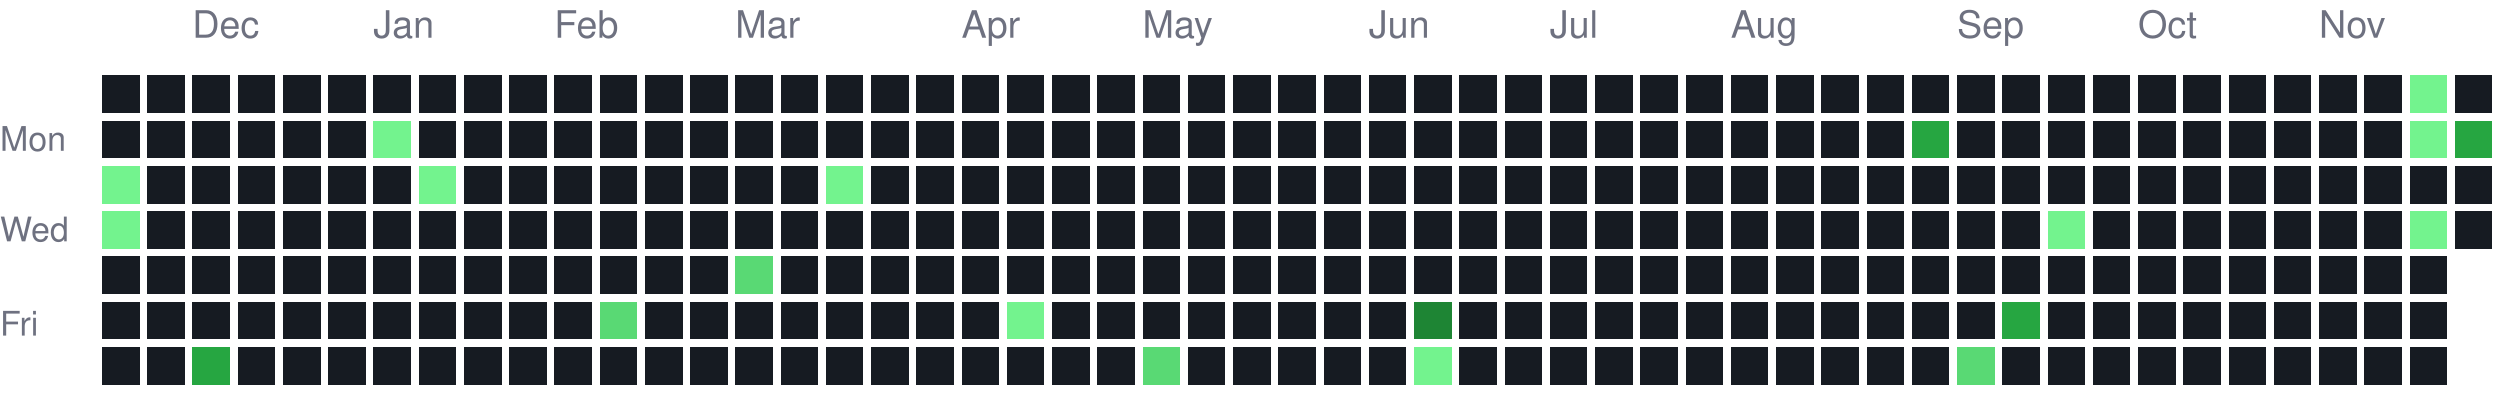
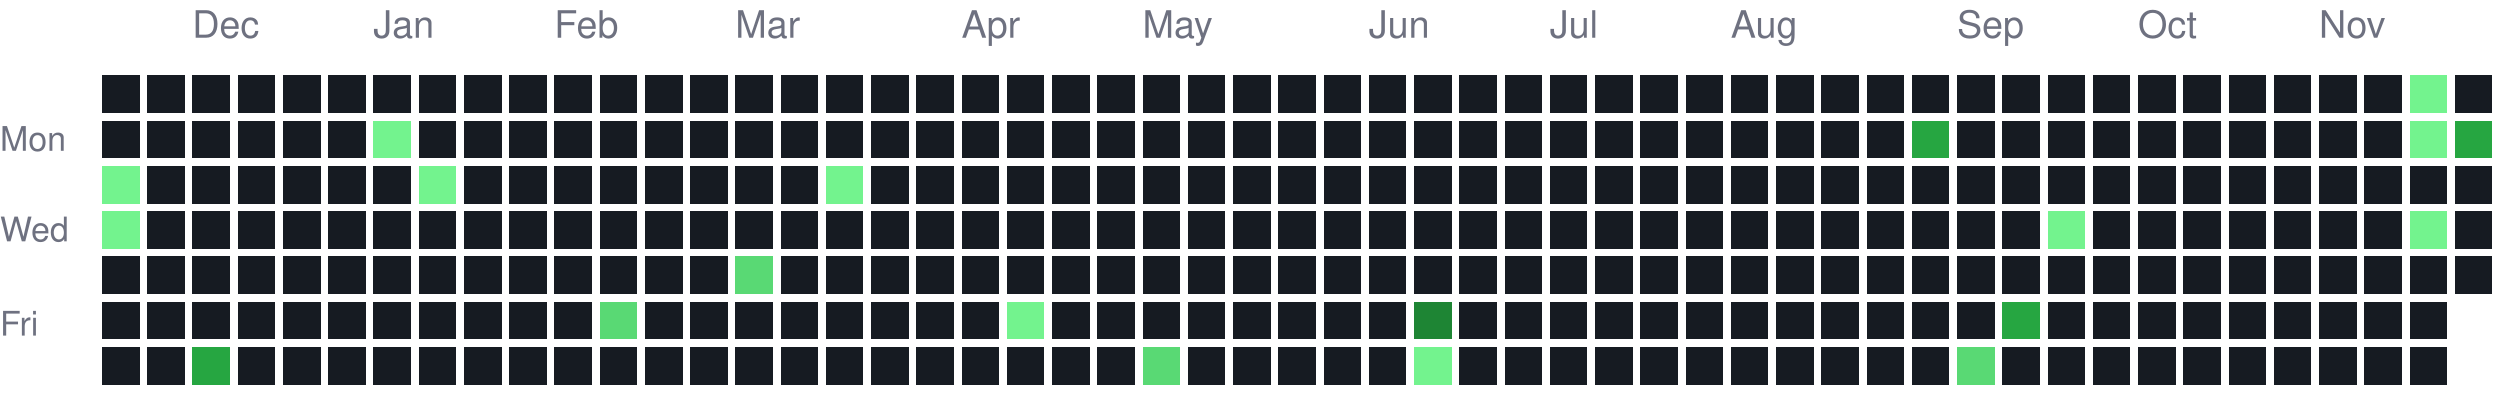
<svg xmlns="http://www.w3.org/2000/svg" version="1.1" width="663" height="104">
  <rect style="fill:#161b22;shape-rendering:crispedges;" data-score="0" data-date="2025-11-23" x="27" y="20" width="10" height="10" />
  <rect style="fill:#161b22;shape-rendering:crispedges;" data-score="0" data-date="2025-11-30" x="39" y="20" width="10" height="10" />
  <rect style="fill:#161b22;shape-rendering:crispedges;" data-score="0" data-date="2025-12-07" x="51" y="20" width="10" height="10" />
  <rect style="fill:#161b22;shape-rendering:crispedges;" data-score="0" data-date="2025-12-14" x="63" y="20" width="10" height="10" />
  <rect style="fill:#161b22;shape-rendering:crispedges;" data-score="0" data-date="2025-12-21" x="75" y="20" width="10" height="10" />
  <rect style="fill:#161b22;shape-rendering:crispedges;" data-score="0" data-date="2025-12-28" x="87" y="20" width="10" height="10" />
  <rect style="fill:#161b22;shape-rendering:crispedges;" data-score="0" data-date="2026-01-04" x="99" y="20" width="10" height="10" />
  <rect style="fill:#161b22;shape-rendering:crispedges;" data-score="0" data-date="2026-01-11" x="111" y="20" width="10" height="10" />
  <rect style="fill:#161b22;shape-rendering:crispedges;" data-score="0" data-date="2026-01-18" x="123" y="20" width="10" height="10" />
  <rect style="fill:#161b22;shape-rendering:crispedges;" data-score="0" data-date="2026-01-25" x="135" y="20" width="10" height="10" />
  <rect style="fill:#161b22;shape-rendering:crispedges;" data-score="0" data-date="2026-02-01" x="147" y="20" width="10" height="10" />
  <rect style="fill:#161b22;shape-rendering:crispedges;" data-score="0" data-date="2026-02-08" x="159" y="20" width="10" height="10" />
  <rect style="fill:#161b22;shape-rendering:crispedges;" data-score="0" data-date="2026-02-15" x="171" y="20" width="10" height="10" />
  <rect style="fill:#161b22;shape-rendering:crispedges;" data-score="0" data-date="2026-02-22" x="183" y="20" width="10" height="10" />
  <rect style="fill:#161b22;shape-rendering:crispedges;" data-score="0" data-date="2026-03-01" x="195" y="20" width="10" height="10" />
  <rect style="fill:#161b22;shape-rendering:crispedges;" data-score="0" data-date="2026-03-08" x="207" y="20" width="10" height="10" />
  <rect style="fill:#161b22;shape-rendering:crispedges;" data-score="0" data-date="2026-03-15" x="219" y="20" width="10" height="10" />
  <rect style="fill:#161b22;shape-rendering:crispedges;" data-score="0" data-date="2026-03-22" x="231" y="20" width="10" height="10" />
  <rect style="fill:#161b22;shape-rendering:crispedges;" data-score="0" data-date="2026-03-29" x="243" y="20" width="10" height="10" />
  <rect style="fill:#161b22;shape-rendering:crispedges;" data-score="0" data-date="2026-04-05" x="255" y="20" width="10" height="10" />
  <rect style="fill:#161b22;shape-rendering:crispedges;" data-score="0" data-date="2026-04-12" x="267" y="20" width="10" height="10" />
  <rect style="fill:#161b22;shape-rendering:crispedges;" data-score="0" data-date="2026-04-19" x="279" y="20" width="10" height="10" />
  <rect style="fill:#161b22;shape-rendering:crispedges;" data-score="0" data-date="2026-04-26" x="291" y="20" width="10" height="10" />
  <rect style="fill:#161b22;shape-rendering:crispedges;" data-score="0" data-date="2026-05-03" x="303" y="20" width="10" height="10" />
  <rect style="fill:#161b22;shape-rendering:crispedges;" data-score="0" data-date="2026-05-10" x="315" y="20" width="10" height="10" />
  <rect style="fill:#161b22;shape-rendering:crispedges;" data-score="0" data-date="2026-05-17" x="327" y="20" width="10" height="10" />
  <rect style="fill:#161b22;shape-rendering:crispedges;" data-score="0" data-date="2026-05-24" x="339" y="20" width="10" height="10" />
  <rect style="fill:#161b22;shape-rendering:crispedges;" data-score="0" data-date="2026-05-31" x="351" y="20" width="10" height="10" />
  <rect style="fill:#161b22;shape-rendering:crispedges;" data-score="0" data-date="2026-06-07" x="363" y="20" width="10" height="10" />
  <rect style="fill:#161b22;shape-rendering:crispedges;" data-score="0" data-date="2026-06-14" x="375" y="20" width="10" height="10" />
  <rect style="fill:#161b22;shape-rendering:crispedges;" data-score="0" data-date="2026-06-21" x="387" y="20" width="10" height="10" />
  <rect style="fill:#161b22;shape-rendering:crispedges;" data-score="0" data-date="2026-06-28" x="399" y="20" width="10" height="10" />
  <rect style="fill:#161b22;shape-rendering:crispedges;" data-score="0" data-date="2026-07-05" x="411" y="20" width="10" height="10" />
  <rect style="fill:#161b22;shape-rendering:crispedges;" data-score="0" data-date="2026-07-12" x="423" y="20" width="10" height="10" />
  <rect style="fill:#161b22;shape-rendering:crispedges;" data-score="0" data-date="2026-07-19" x="435" y="20" width="10" height="10" />
  <rect style="fill:#161b22;shape-rendering:crispedges;" data-score="0" data-date="2026-07-26" x="447" y="20" width="10" height="10" />
  <rect style="fill:#161b22;shape-rendering:crispedges;" data-score="0" data-date="2026-08-02" x="459" y="20" width="10" height="10" />
  <rect style="fill:#161b22;shape-rendering:crispedges;" data-score="0" data-date="2026-08-09" x="471" y="20" width="10" height="10" />
  <rect style="fill:#161b22;shape-rendering:crispedges;" data-score="0" data-date="2026-08-16" x="483" y="20" width="10" height="10" />
  <rect style="fill:#161b22;shape-rendering:crispedges;" data-score="0" data-date="2026-08-23" x="495" y="20" width="10" height="10" />
  <rect style="fill:#161b22;shape-rendering:crispedges;" data-score="0" data-date="2026-08-30" x="507" y="20" width="10" height="10" />
  <rect style="fill:#161b22;shape-rendering:crispedges;" data-score="0" data-date="2026-09-06" x="519" y="20" width="10" height="10" />
  <rect style="fill:#161b22;shape-rendering:crispedges;" data-score="0" data-date="2026-09-13" x="531" y="20" width="10" height="10" />
  <rect style="fill:#161b22;shape-rendering:crispedges;" data-score="0" data-date="2026-09-20" x="543" y="20" width="10" height="10" />
  <rect style="fill:#161b22;shape-rendering:crispedges;" data-score="0" data-date="2026-09-27" x="555" y="20" width="10" height="10" />
  <rect style="fill:#161b22;shape-rendering:crispedges;" data-score="0" data-date="2026-10-04" x="567" y="20" width="10" height="10" />
  <rect style="fill:#161b22;shape-rendering:crispedges;" data-score="0" data-date="2026-10-11" x="579" y="20" width="10" height="10" />
  <rect style="fill:#161b22;shape-rendering:crispedges;" data-score="0" data-date="2026-10-18" x="591" y="20" width="10" height="10" />
  <rect style="fill:#161b22;shape-rendering:crispedges;" data-score="0" data-date="2026-10-25" x="603" y="20" width="10" height="10" />
  <rect style="fill:#161b22;shape-rendering:crispedges;" data-score="0" data-date="2026-11-01" x="615" y="20" width="10" height="10" />
  <rect style="fill:#161b22;shape-rendering:crispedges;" data-score="0" data-date="2026-11-08" x="627" y="20" width="10" height="10" />
  <rect style="fill:#73f38e;shape-rendering:crispedges;" data-score="1" data-date="2026-11-15" x="639" y="20" width="10" height="10" />
  <rect style="fill:#161b22;shape-rendering:crispedges;" data-score="0" data-date="2026-11-22" x="651" y="20" width="10" height="10" />
  <rect style="fill:#161b22;shape-rendering:crispedges;" data-score="0" data-date="2025-11-24" x="27" y="32" width="10" height="10" />
  <rect style="fill:#161b22;shape-rendering:crispedges;" data-score="0" data-date="2025-12-01" x="39" y="32" width="10" height="10" />
  <rect style="fill:#161b22;shape-rendering:crispedges;" data-score="0" data-date="2025-12-08" x="51" y="32" width="10" height="10" />
  <rect style="fill:#161b22;shape-rendering:crispedges;" data-score="0" data-date="2025-12-15" x="63" y="32" width="10" height="10" />
  <rect style="fill:#161b22;shape-rendering:crispedges;" data-score="0" data-date="2025-12-22" x="75" y="32" width="10" height="10" />
  <rect style="fill:#161b22;shape-rendering:crispedges;" data-score="0" data-date="2025-12-29" x="87" y="32" width="10" height="10" />
  <rect style="fill:#73f38e;shape-rendering:crispedges;" data-score="1" data-date="2026-01-05" x="99" y="32" width="10" height="10" />
  <rect style="fill:#161b22;shape-rendering:crispedges;" data-score="0" data-date="2026-01-12" x="111" y="32" width="10" height="10" />
  <rect style="fill:#161b22;shape-rendering:crispedges;" data-score="0" data-date="2026-01-19" x="123" y="32" width="10" height="10" />
  <rect style="fill:#161b22;shape-rendering:crispedges;" data-score="0" data-date="2026-01-26" x="135" y="32" width="10" height="10" />
  <rect style="fill:#161b22;shape-rendering:crispedges;" data-score="0" data-date="2026-02-02" x="147" y="32" width="10" height="10" />
  <rect style="fill:#161b22;shape-rendering:crispedges;" data-score="0" data-date="2026-02-09" x="159" y="32" width="10" height="10" />
  <rect style="fill:#161b22;shape-rendering:crispedges;" data-score="0" data-date="2026-02-16" x="171" y="32" width="10" height="10" />
  <rect style="fill:#161b22;shape-rendering:crispedges;" data-score="0" data-date="2026-02-23" x="183" y="32" width="10" height="10" />
  <rect style="fill:#161b22;shape-rendering:crispedges;" data-score="0" data-date="2026-03-02" x="195" y="32" width="10" height="10" />
  <rect style="fill:#161b22;shape-rendering:crispedges;" data-score="0" data-date="2026-03-09" x="207" y="32" width="10" height="10" />
  <rect style="fill:#161b22;shape-rendering:crispedges;" data-score="0" data-date="2026-03-16" x="219" y="32" width="10" height="10" />
  <rect style="fill:#161b22;shape-rendering:crispedges;" data-score="0" data-date="2026-03-23" x="231" y="32" width="10" height="10" />
  <rect style="fill:#161b22;shape-rendering:crispedges;" data-score="0" data-date="2026-03-30" x="243" y="32" width="10" height="10" />
  <rect style="fill:#161b22;shape-rendering:crispedges;" data-score="0" data-date="2026-04-06" x="255" y="32" width="10" height="10" />
  <rect style="fill:#161b22;shape-rendering:crispedges;" data-score="0" data-date="2026-04-13" x="267" y="32" width="10" height="10" />
  <rect style="fill:#161b22;shape-rendering:crispedges;" data-score="0" data-date="2026-04-20" x="279" y="32" width="10" height="10" />
  <rect style="fill:#161b22;shape-rendering:crispedges;" data-score="0" data-date="2026-04-27" x="291" y="32" width="10" height="10" />
  <rect style="fill:#161b22;shape-rendering:crispedges;" data-score="0" data-date="2026-05-04" x="303" y="32" width="10" height="10" />
  <rect style="fill:#161b22;shape-rendering:crispedges;" data-score="0" data-date="2026-05-11" x="315" y="32" width="10" height="10" />
  <rect style="fill:#161b22;shape-rendering:crispedges;" data-score="0" data-date="2026-05-18" x="327" y="32" width="10" height="10" />
  <rect style="fill:#161b22;shape-rendering:crispedges;" data-score="0" data-date="2026-05-25" x="339" y="32" width="10" height="10" />
  <rect style="fill:#161b22;shape-rendering:crispedges;" data-score="0" data-date="2026-06-01" x="351" y="32" width="10" height="10" />
  <rect style="fill:#161b22;shape-rendering:crispedges;" data-score="0" data-date="2026-06-08" x="363" y="32" width="10" height="10" />
  <rect style="fill:#161b22;shape-rendering:crispedges;" data-score="0" data-date="2026-06-15" x="375" y="32" width="10" height="10" />
  <rect style="fill:#161b22;shape-rendering:crispedges;" data-score="0" data-date="2026-06-22" x="387" y="32" width="10" height="10" />
  <rect style="fill:#161b22;shape-rendering:crispedges;" data-score="0" data-date="2026-06-29" x="399" y="32" width="10" height="10" />
  <rect style="fill:#161b22;shape-rendering:crispedges;" data-score="0" data-date="2026-07-06" x="411" y="32" width="10" height="10" />
  <rect style="fill:#161b22;shape-rendering:crispedges;" data-score="0" data-date="2026-07-13" x="423" y="32" width="10" height="10" />
  <rect style="fill:#161b22;shape-rendering:crispedges;" data-score="0" data-date="2026-07-20" x="435" y="32" width="10" height="10" />
  <rect style="fill:#161b22;shape-rendering:crispedges;" data-score="0" data-date="2026-07-27" x="447" y="32" width="10" height="10" />
  <rect style="fill:#161b22;shape-rendering:crispedges;" data-score="0" data-date="2026-08-03" x="459" y="32" width="10" height="10" />
  <rect style="fill:#161b22;shape-rendering:crispedges;" data-score="0" data-date="2026-08-10" x="471" y="32" width="10" height="10" />
  <rect style="fill:#161b22;shape-rendering:crispedges;" data-score="0" data-date="2026-08-17" x="483" y="32" width="10" height="10" />
  <rect style="fill:#161b22;shape-rendering:crispedges;" data-score="0" data-date="2026-08-24" x="495" y="32" width="10" height="10" />
  <rect style="fill:#26a641;shape-rendering:crispedges;" data-score="3" data-date="2026-08-31" x="507" y="32" width="10" height="10" />
  <rect style="fill:#161b22;shape-rendering:crispedges;" data-score="0" data-date="2026-09-07" x="519" y="32" width="10" height="10" />
  <rect style="fill:#161b22;shape-rendering:crispedges;" data-score="0" data-date="2026-09-14" x="531" y="32" width="10" height="10" />
  <rect style="fill:#161b22;shape-rendering:crispedges;" data-score="0" data-date="2026-09-21" x="543" y="32" width="10" height="10" />
  <rect style="fill:#161b22;shape-rendering:crispedges;" data-score="0" data-date="2026-09-28" x="555" y="32" width="10" height="10" />
  <rect style="fill:#161b22;shape-rendering:crispedges;" data-score="0" data-date="2026-10-05" x="567" y="32" width="10" height="10" />
  <rect style="fill:#161b22;shape-rendering:crispedges;" data-score="0" data-date="2026-10-12" x="579" y="32" width="10" height="10" />
  <rect style="fill:#161b22;shape-rendering:crispedges;" data-score="0" data-date="2026-10-19" x="591" y="32" width="10" height="10" />
  <rect style="fill:#161b22;shape-rendering:crispedges;" data-score="0" data-date="2026-10-26" x="603" y="32" width="10" height="10" />
  <rect style="fill:#161b22;shape-rendering:crispedges;" data-score="0" data-date="2026-11-02" x="615" y="32" width="10" height="10" />
  <rect style="fill:#161b22;shape-rendering:crispedges;" data-score="0" data-date="2026-11-09" x="627" y="32" width="10" height="10" />
  <rect style="fill:#73f38e;shape-rendering:crispedges;" data-score="1" data-date="2026-11-16" x="639" y="32" width="10" height="10" />
  <rect style="fill:#26a641;shape-rendering:crispedges;" data-score="3" data-date="2026-11-23" x="651" y="32" width="10" height="10" />
  <rect style="fill:#73f38e;shape-rendering:crispedges;" data-score="1" data-date="2025-11-25" x="27" y="44" width="10" height="10" />
  <rect style="fill:#161b22;shape-rendering:crispedges;" data-score="0" data-date="2025-12-02" x="39" y="44" width="10" height="10" />
  <rect style="fill:#161b22;shape-rendering:crispedges;" data-score="0" data-date="2025-12-09" x="51" y="44" width="10" height="10" />
  <rect style="fill:#161b22;shape-rendering:crispedges;" data-score="0" data-date="2025-12-16" x="63" y="44" width="10" height="10" />
  <rect style="fill:#161b22;shape-rendering:crispedges;" data-score="0" data-date="2025-12-23" x="75" y="44" width="10" height="10" />
  <rect style="fill:#161b22;shape-rendering:crispedges;" data-score="0" data-date="2025-12-30" x="87" y="44" width="10" height="10" />
  <rect style="fill:#161b22;shape-rendering:crispedges;" data-score="0" data-date="2026-01-06" x="99" y="44" width="10" height="10" />
  <rect style="fill:#73f38e;shape-rendering:crispedges;" data-score="1" data-date="2026-01-13" x="111" y="44" width="10" height="10" />
  <rect style="fill:#161b22;shape-rendering:crispedges;" data-score="0" data-date="2026-01-20" x="123" y="44" width="10" height="10" />
  <rect style="fill:#161b22;shape-rendering:crispedges;" data-score="0" data-date="2026-01-27" x="135" y="44" width="10" height="10" />
  <rect style="fill:#161b22;shape-rendering:crispedges;" data-score="0" data-date="2026-02-03" x="147" y="44" width="10" height="10" />
  <rect style="fill:#161b22;shape-rendering:crispedges;" data-score="0" data-date="2026-02-10" x="159" y="44" width="10" height="10" />
  <rect style="fill:#161b22;shape-rendering:crispedges;" data-score="0" data-date="2026-02-17" x="171" y="44" width="10" height="10" />
  <rect style="fill:#161b22;shape-rendering:crispedges;" data-score="0" data-date="2026-02-24" x="183" y="44" width="10" height="10" />
  <rect style="fill:#161b22;shape-rendering:crispedges;" data-score="0" data-date="2026-03-03" x="195" y="44" width="10" height="10" />
  <rect style="fill:#161b22;shape-rendering:crispedges;" data-score="0" data-date="2026-03-10" x="207" y="44" width="10" height="10" />
  <rect style="fill:#73f38e;shape-rendering:crispedges;" data-score="1" data-date="2026-03-17" x="219" y="44" width="10" height="10" />
  <rect style="fill:#161b22;shape-rendering:crispedges;" data-score="0" data-date="2026-03-24" x="231" y="44" width="10" height="10" />
  <rect style="fill:#161b22;shape-rendering:crispedges;" data-score="0" data-date="2026-03-31" x="243" y="44" width="10" height="10" />
  <rect style="fill:#161b22;shape-rendering:crispedges;" data-score="0" data-date="2026-04-07" x="255" y="44" width="10" height="10" />
  <rect style="fill:#161b22;shape-rendering:crispedges;" data-score="0" data-date="2026-04-14" x="267" y="44" width="10" height="10" />
  <rect style="fill:#161b22;shape-rendering:crispedges;" data-score="0" data-date="2026-04-21" x="279" y="44" width="10" height="10" />
  <rect style="fill:#161b22;shape-rendering:crispedges;" data-score="0" data-date="2026-04-28" x="291" y="44" width="10" height="10" />
  <rect style="fill:#161b22;shape-rendering:crispedges;" data-score="0" data-date="2026-05-05" x="303" y="44" width="10" height="10" />
  <rect style="fill:#161b22;shape-rendering:crispedges;" data-score="0" data-date="2026-05-12" x="315" y="44" width="10" height="10" />
  <rect style="fill:#161b22;shape-rendering:crispedges;" data-score="0" data-date="2026-05-19" x="327" y="44" width="10" height="10" />
  <rect style="fill:#161b22;shape-rendering:crispedges;" data-score="0" data-date="2026-05-26" x="339" y="44" width="10" height="10" />
  <rect style="fill:#161b22;shape-rendering:crispedges;" data-score="0" data-date="2026-06-02" x="351" y="44" width="10" height="10" />
  <rect style="fill:#161b22;shape-rendering:crispedges;" data-score="0" data-date="2026-06-09" x="363" y="44" width="10" height="10" />
  <rect style="fill:#161b22;shape-rendering:crispedges;" data-score="0" data-date="2026-06-16" x="375" y="44" width="10" height="10" />
  <rect style="fill:#161b22;shape-rendering:crispedges;" data-score="0" data-date="2026-06-23" x="387" y="44" width="10" height="10" />
  <rect style="fill:#161b22;shape-rendering:crispedges;" data-score="0" data-date="2026-06-30" x="399" y="44" width="10" height="10" />
  <rect style="fill:#161b22;shape-rendering:crispedges;" data-score="0" data-date="2026-07-07" x="411" y="44" width="10" height="10" />
  <rect style="fill:#161b22;shape-rendering:crispedges;" data-score="0" data-date="2026-07-14" x="423" y="44" width="10" height="10" />
  <rect style="fill:#161b22;shape-rendering:crispedges;" data-score="0" data-date="2026-07-21" x="435" y="44" width="10" height="10" />
  <rect style="fill:#161b22;shape-rendering:crispedges;" data-score="0" data-date="2026-07-28" x="447" y="44" width="10" height="10" />
  <rect style="fill:#161b22;shape-rendering:crispedges;" data-score="0" data-date="2026-08-04" x="459" y="44" width="10" height="10" />
  <rect style="fill:#161b22;shape-rendering:crispedges;" data-score="0" data-date="2026-08-11" x="471" y="44" width="10" height="10" />
  <rect style="fill:#161b22;shape-rendering:crispedges;" data-score="0" data-date="2026-08-18" x="483" y="44" width="10" height="10" />
  <rect style="fill:#161b22;shape-rendering:crispedges;" data-score="0" data-date="2026-08-25" x="495" y="44" width="10" height="10" />
  <rect style="fill:#161b22;shape-rendering:crispedges;" data-score="0" data-date="2026-09-01" x="507" y="44" width="10" height="10" />
  <rect style="fill:#161b22;shape-rendering:crispedges;" data-score="0" data-date="2026-09-08" x="519" y="44" width="10" height="10" />
  <rect style="fill:#161b22;shape-rendering:crispedges;" data-score="0" data-date="2026-09-15" x="531" y="44" width="10" height="10" />
  <rect style="fill:#161b22;shape-rendering:crispedges;" data-score="0" data-date="2026-09-22" x="543" y="44" width="10" height="10" />
  <rect style="fill:#161b22;shape-rendering:crispedges;" data-score="0" data-date="2026-09-29" x="555" y="44" width="10" height="10" />
  <rect style="fill:#161b22;shape-rendering:crispedges;" data-score="0" data-date="2026-10-06" x="567" y="44" width="10" height="10" />
  <rect style="fill:#161b22;shape-rendering:crispedges;" data-score="0" data-date="2026-10-13" x="579" y="44" width="10" height="10" />
  <rect style="fill:#161b22;shape-rendering:crispedges;" data-score="0" data-date="2026-10-20" x="591" y="44" width="10" height="10" />
  <rect style="fill:#161b22;shape-rendering:crispedges;" data-score="0" data-date="2026-10-27" x="603" y="44" width="10" height="10" />
  <rect style="fill:#161b22;shape-rendering:crispedges;" data-score="0" data-date="2026-11-03" x="615" y="44" width="10" height="10" />
  <rect style="fill:#161b22;shape-rendering:crispedges;" data-score="0" data-date="2026-11-10" x="627" y="44" width="10" height="10" />
  <rect style="fill:#161b22;shape-rendering:crispedges;" data-score="0" data-date="2026-11-17" x="639" y="44" width="10" height="10" />
  <rect style="fill:#161b22;shape-rendering:crispedges;" data-score="0" data-date="2026-11-24" x="651" y="44" width="10" height="10" />
  <rect style="fill:#73f38e;shape-rendering:crispedges;" data-score="1" data-date="2025-11-26" x="27" y="56" width="10" height="10" />
  <rect style="fill:#161b22;shape-rendering:crispedges;" data-score="0" data-date="2025-12-03" x="39" y="56" width="10" height="10" />
  <rect style="fill:#161b22;shape-rendering:crispedges;" data-score="0" data-date="2025-12-10" x="51" y="56" width="10" height="10" />
  <rect style="fill:#161b22;shape-rendering:crispedges;" data-score="0" data-date="2025-12-17" x="63" y="56" width="10" height="10" />
  <rect style="fill:#161b22;shape-rendering:crispedges;" data-score="0" data-date="2025-12-24" x="75" y="56" width="10" height="10" />
  <rect style="fill:#161b22;shape-rendering:crispedges;" data-score="0" data-date="2025-12-31" x="87" y="56" width="10" height="10" />
  <rect style="fill:#161b22;shape-rendering:crispedges;" data-score="0" data-date="2026-01-07" x="99" y="56" width="10" height="10" />
  <rect style="fill:#161b22;shape-rendering:crispedges;" data-score="0" data-date="2026-01-14" x="111" y="56" width="10" height="10" />
  <rect style="fill:#161b22;shape-rendering:crispedges;" data-score="0" data-date="2026-01-21" x="123" y="56" width="10" height="10" />
  <rect style="fill:#161b22;shape-rendering:crispedges;" data-score="0" data-date="2026-01-28" x="135" y="56" width="10" height="10" />
  <rect style="fill:#161b22;shape-rendering:crispedges;" data-score="0" data-date="2026-02-04" x="147" y="56" width="10" height="10" />
  <rect style="fill:#161b22;shape-rendering:crispedges;" data-score="0" data-date="2026-02-11" x="159" y="56" width="10" height="10" />
  <rect style="fill:#161b22;shape-rendering:crispedges;" data-score="0" data-date="2026-02-18" x="171" y="56" width="10" height="10" />
  <rect style="fill:#161b22;shape-rendering:crispedges;" data-score="0" data-date="2026-02-25" x="183" y="56" width="10" height="10" />
  <rect style="fill:#161b22;shape-rendering:crispedges;" data-score="0" data-date="2026-03-04" x="195" y="56" width="10" height="10" />
  <rect style="fill:#161b22;shape-rendering:crispedges;" data-score="0" data-date="2026-03-11" x="207" y="56" width="10" height="10" />
  <rect style="fill:#161b22;shape-rendering:crispedges;" data-score="0" data-date="2026-03-18" x="219" y="56" width="10" height="10" />
  <rect style="fill:#161b22;shape-rendering:crispedges;" data-score="0" data-date="2026-03-25" x="231" y="56" width="10" height="10" />
  <rect style="fill:#161b22;shape-rendering:crispedges;" data-score="0" data-date="2026-04-01" x="243" y="56" width="10" height="10" />
  <rect style="fill:#161b22;shape-rendering:crispedges;" data-score="0" data-date="2026-04-08" x="255" y="56" width="10" height="10" />
  <rect style="fill:#161b22;shape-rendering:crispedges;" data-score="0" data-date="2026-04-15" x="267" y="56" width="10" height="10" />
  <rect style="fill:#161b22;shape-rendering:crispedges;" data-score="0" data-date="2026-04-22" x="279" y="56" width="10" height="10" />
  <rect style="fill:#161b22;shape-rendering:crispedges;" data-score="0" data-date="2026-04-29" x="291" y="56" width="10" height="10" />
  <rect style="fill:#161b22;shape-rendering:crispedges;" data-score="0" data-date="2026-05-06" x="303" y="56" width="10" height="10" />
  <rect style="fill:#161b22;shape-rendering:crispedges;" data-score="0" data-date="2026-05-13" x="315" y="56" width="10" height="10" />
  <rect style="fill:#161b22;shape-rendering:crispedges;" data-score="0" data-date="2026-05-20" x="327" y="56" width="10" height="10" />
  <rect style="fill:#161b22;shape-rendering:crispedges;" data-score="0" data-date="2026-05-27" x="339" y="56" width="10" height="10" />
  <rect style="fill:#161b22;shape-rendering:crispedges;" data-score="0" data-date="2026-06-03" x="351" y="56" width="10" height="10" />
  <rect style="fill:#161b22;shape-rendering:crispedges;" data-score="0" data-date="2026-06-10" x="363" y="56" width="10" height="10" />
  <rect style="fill:#161b22;shape-rendering:crispedges;" data-score="0" data-date="2026-06-17" x="375" y="56" width="10" height="10" />
  <rect style="fill:#161b22;shape-rendering:crispedges;" data-score="0" data-date="2026-06-24" x="387" y="56" width="10" height="10" />
  <rect style="fill:#161b22;shape-rendering:crispedges;" data-score="0" data-date="2026-07-01" x="399" y="56" width="10" height="10" />
  <rect style="fill:#161b22;shape-rendering:crispedges;" data-score="0" data-date="2026-07-08" x="411" y="56" width="10" height="10" />
  <rect style="fill:#161b22;shape-rendering:crispedges;" data-score="0" data-date="2026-07-15" x="423" y="56" width="10" height="10" />
  <rect style="fill:#161b22;shape-rendering:crispedges;" data-score="0" data-date="2026-07-22" x="435" y="56" width="10" height="10" />
  <rect style="fill:#161b22;shape-rendering:crispedges;" data-score="0" data-date="2026-07-29" x="447" y="56" width="10" height="10" />
  <rect style="fill:#161b22;shape-rendering:crispedges;" data-score="0" data-date="2026-08-05" x="459" y="56" width="10" height="10" />
  <rect style="fill:#161b22;shape-rendering:crispedges;" data-score="0" data-date="2026-08-12" x="471" y="56" width="10" height="10" />
  <rect style="fill:#161b22;shape-rendering:crispedges;" data-score="0" data-date="2026-08-19" x="483" y="56" width="10" height="10" />
  <rect style="fill:#161b22;shape-rendering:crispedges;" data-score="0" data-date="2026-08-26" x="495" y="56" width="10" height="10" />
  <rect style="fill:#161b22;shape-rendering:crispedges;" data-score="0" data-date="2026-09-02" x="507" y="56" width="10" height="10" />
  <rect style="fill:#161b22;shape-rendering:crispedges;" data-score="0" data-date="2026-09-09" x="519" y="56" width="10" height="10" />
  <rect style="fill:#161b22;shape-rendering:crispedges;" data-score="0" data-date="2026-09-16" x="531" y="56" width="10" height="10" />
  <rect style="fill:#73f38e;shape-rendering:crispedges;" data-score="1" data-date="2026-09-23" x="543" y="56" width="10" height="10" />
  <rect style="fill:#161b22;shape-rendering:crispedges;" data-score="0" data-date="2026-09-30" x="555" y="56" width="10" height="10" />
  <rect style="fill:#161b22;shape-rendering:crispedges;" data-score="0" data-date="2026-10-07" x="567" y="56" width="10" height="10" />
  <rect style="fill:#161b22;shape-rendering:crispedges;" data-score="0" data-date="2026-10-14" x="579" y="56" width="10" height="10" />
  <rect style="fill:#161b22;shape-rendering:crispedges;" data-score="0" data-date="2026-10-21" x="591" y="56" width="10" height="10" />
  <rect style="fill:#161b22;shape-rendering:crispedges;" data-score="0" data-date="2026-10-28" x="603" y="56" width="10" height="10" />
  <rect style="fill:#161b22;shape-rendering:crispedges;" data-score="0" data-date="2026-11-04" x="615" y="56" width="10" height="10" />
  <rect style="fill:#161b22;shape-rendering:crispedges;" data-score="0" data-date="2026-11-11" x="627" y="56" width="10" height="10" />
  <rect style="fill:#73f38e;shape-rendering:crispedges;" data-score="1" data-date="2026-11-18" x="639" y="56" width="10" height="10" />
  <rect style="fill:#161b22;shape-rendering:crispedges;" data-score="0" data-date="2026-11-25" x="651" y="56" width="10" height="10" />
  <rect style="fill:#161b22;shape-rendering:crispedges;" data-score="0" data-date="2025-11-27" x="27" y="68" width="10" height="10" />
  <rect style="fill:#161b22;shape-rendering:crispedges;" data-score="0" data-date="2025-12-04" x="39" y="68" width="10" height="10" />
  <rect style="fill:#161b22;shape-rendering:crispedges;" data-score="0" data-date="2025-12-11" x="51" y="68" width="10" height="10" />
  <rect style="fill:#161b22;shape-rendering:crispedges;" data-score="0" data-date="2025-12-18" x="63" y="68" width="10" height="10" />
  <rect style="fill:#161b22;shape-rendering:crispedges;" data-score="0" data-date="2025-12-25" x="75" y="68" width="10" height="10" />
  <rect style="fill:#161b22;shape-rendering:crispedges;" data-score="0" data-date="2026-01-01" x="87" y="68" width="10" height="10" />
  <rect style="fill:#161b22;shape-rendering:crispedges;" data-score="0" data-date="2026-01-08" x="99" y="68" width="10" height="10" />
  <rect style="fill:#161b22;shape-rendering:crispedges;" data-score="0" data-date="2026-01-15" x="111" y="68" width="10" height="10" />
  <rect style="fill:#161b22;shape-rendering:crispedges;" data-score="0" data-date="2026-01-22" x="123" y="68" width="10" height="10" />
  <rect style="fill:#161b22;shape-rendering:crispedges;" data-score="0" data-date="2026-01-29" x="135" y="68" width="10" height="10" />
  <rect style="fill:#161b22;shape-rendering:crispedges;" data-score="0" data-date="2026-02-05" x="147" y="68" width="10" height="10" />
  <rect style="fill:#161b22;shape-rendering:crispedges;" data-score="0" data-date="2026-02-12" x="159" y="68" width="10" height="10" />
  <rect style="fill:#161b22;shape-rendering:crispedges;" data-score="0" data-date="2026-02-19" x="171" y="68" width="10" height="10" />
  <rect style="fill:#161b22;shape-rendering:crispedges;" data-score="0" data-date="2026-02-26" x="183" y="68" width="10" height="10" />
  <rect style="fill:#59d974;shape-rendering:crispedges;" data-score="2" data-date="2026-03-05" x="195" y="68" width="10" height="10" />
  <rect style="fill:#161b22;shape-rendering:crispedges;" data-score="0" data-date="2026-03-12" x="207" y="68" width="10" height="10" />
  <rect style="fill:#161b22;shape-rendering:crispedges;" data-score="0" data-date="2026-03-19" x="219" y="68" width="10" height="10" />
  <rect style="fill:#161b22;shape-rendering:crispedges;" data-score="0" data-date="2026-03-26" x="231" y="68" width="10" height="10" />
  <rect style="fill:#161b22;shape-rendering:crispedges;" data-score="0" data-date="2026-04-02" x="243" y="68" width="10" height="10" />
  <rect style="fill:#161b22;shape-rendering:crispedges;" data-score="0" data-date="2026-04-09" x="255" y="68" width="10" height="10" />
  <rect style="fill:#161b22;shape-rendering:crispedges;" data-score="0" data-date="2026-04-16" x="267" y="68" width="10" height="10" />
  <rect style="fill:#161b22;shape-rendering:crispedges;" data-score="0" data-date="2026-04-23" x="279" y="68" width="10" height="10" />
  <rect style="fill:#161b22;shape-rendering:crispedges;" data-score="0" data-date="2026-04-30" x="291" y="68" width="10" height="10" />
  <rect style="fill:#161b22;shape-rendering:crispedges;" data-score="0" data-date="2026-05-07" x="303" y="68" width="10" height="10" />
  <rect style="fill:#161b22;shape-rendering:crispedges;" data-score="0" data-date="2026-05-14" x="315" y="68" width="10" height="10" />
  <rect style="fill:#161b22;shape-rendering:crispedges;" data-score="0" data-date="2026-05-21" x="327" y="68" width="10" height="10" />
  <rect style="fill:#161b22;shape-rendering:crispedges;" data-score="0" data-date="2026-05-28" x="339" y="68" width="10" height="10" />
  <rect style="fill:#161b22;shape-rendering:crispedges;" data-score="0" data-date="2026-06-04" x="351" y="68" width="10" height="10" />
  <rect style="fill:#161b22;shape-rendering:crispedges;" data-score="0" data-date="2026-06-11" x="363" y="68" width="10" height="10" />
  <rect style="fill:#161b22;shape-rendering:crispedges;" data-score="0" data-date="2026-06-18" x="375" y="68" width="10" height="10" />
  <rect style="fill:#161b22;shape-rendering:crispedges;" data-score="0" data-date="2026-06-25" x="387" y="68" width="10" height="10" />
  <rect style="fill:#161b22;shape-rendering:crispedges;" data-score="0" data-date="2026-07-02" x="399" y="68" width="10" height="10" />
  <rect style="fill:#161b22;shape-rendering:crispedges;" data-score="0" data-date="2026-07-09" x="411" y="68" width="10" height="10" />
  <rect style="fill:#161b22;shape-rendering:crispedges;" data-score="0" data-date="2026-07-16" x="423" y="68" width="10" height="10" />
  <rect style="fill:#161b22;shape-rendering:crispedges;" data-score="0" data-date="2026-07-23" x="435" y="68" width="10" height="10" />
  <rect style="fill:#161b22;shape-rendering:crispedges;" data-score="0" data-date="2026-07-30" x="447" y="68" width="10" height="10" />
  <rect style="fill:#161b22;shape-rendering:crispedges;" data-score="0" data-date="2026-08-06" x="459" y="68" width="10" height="10" />
  <rect style="fill:#161b22;shape-rendering:crispedges;" data-score="0" data-date="2026-08-13" x="471" y="68" width="10" height="10" />
  <rect style="fill:#161b22;shape-rendering:crispedges;" data-score="0" data-date="2026-08-20" x="483" y="68" width="10" height="10" />
  <rect style="fill:#161b22;shape-rendering:crispedges;" data-score="0" data-date="2026-08-27" x="495" y="68" width="10" height="10" />
  <rect style="fill:#161b22;shape-rendering:crispedges;" data-score="0" data-date="2026-09-03" x="507" y="68" width="10" height="10" />
  <rect style="fill:#161b22;shape-rendering:crispedges;" data-score="0" data-date="2026-09-10" x="519" y="68" width="10" height="10" />
  <rect style="fill:#161b22;shape-rendering:crispedges;" data-score="0" data-date="2026-09-17" x="531" y="68" width="10" height="10" />
  <rect style="fill:#161b22;shape-rendering:crispedges;" data-score="0" data-date="2026-09-24" x="543" y="68" width="10" height="10" />
  <rect style="fill:#161b22;shape-rendering:crispedges;" data-score="0" data-date="2026-10-01" x="555" y="68" width="10" height="10" />
  <rect style="fill:#161b22;shape-rendering:crispedges;" data-score="0" data-date="2026-10-08" x="567" y="68" width="10" height="10" />
  <rect style="fill:#161b22;shape-rendering:crispedges;" data-score="0" data-date="2026-10-15" x="579" y="68" width="10" height="10" />
  <rect style="fill:#161b22;shape-rendering:crispedges;" data-score="0" data-date="2026-10-22" x="591" y="68" width="10" height="10" />
  <rect style="fill:#161b22;shape-rendering:crispedges;" data-score="0" data-date="2026-10-29" x="603" y="68" width="10" height="10" />
  <rect style="fill:#161b22;shape-rendering:crispedges;" data-score="0" data-date="2026-11-05" x="615" y="68" width="10" height="10" />
  <rect style="fill:#161b22;shape-rendering:crispedges;" data-score="0" data-date="2026-11-12" x="627" y="68" width="10" height="10" />
  <rect style="fill:#161b22;shape-rendering:crispedges;" data-score="0" data-date="2026-11-19" x="639" y="68" width="10" height="10" />
+   <rect style="fill:#161b22;shape-rendering:crispedges;" data-score="0" data-date="2026-11-26" x="651" y="68" width="10" height="10" />
  <rect style="fill:#161b22;shape-rendering:crispedges;" data-score="0" data-date="2025-11-28" x="27" y="80" width="10" height="10" />
  <rect style="fill:#161b22;shape-rendering:crispedges;" data-score="0" data-date="2025-12-05" x="39" y="80" width="10" height="10" />
  <rect style="fill:#161b22;shape-rendering:crispedges;" data-score="0" data-date="2025-12-12" x="51" y="80" width="10" height="10" />
  <rect style="fill:#161b22;shape-rendering:crispedges;" data-score="0" data-date="2025-12-19" x="63" y="80" width="10" height="10" />
  <rect style="fill:#161b22;shape-rendering:crispedges;" data-score="0" data-date="2025-12-26" x="75" y="80" width="10" height="10" />
  <rect style="fill:#161b22;shape-rendering:crispedges;" data-score="0" data-date="2026-01-02" x="87" y="80" width="10" height="10" />
  <rect style="fill:#161b22;shape-rendering:crispedges;" data-score="0" data-date="2026-01-09" x="99" y="80" width="10" height="10" />
  <rect style="fill:#161b22;shape-rendering:crispedges;" data-score="0" data-date="2026-01-16" x="111" y="80" width="10" height="10" />
  <rect style="fill:#161b22;shape-rendering:crispedges;" data-score="0" data-date="2026-01-23" x="123" y="80" width="10" height="10" />
  <rect style="fill:#161b22;shape-rendering:crispedges;" data-score="0" data-date="2026-01-30" x="135" y="80" width="10" height="10" />
  <rect style="fill:#161b22;shape-rendering:crispedges;" data-score="0" data-date="2026-02-06" x="147" y="80" width="10" height="10" />
  <rect style="fill:#59d974;shape-rendering:crispedges;" data-score="2" data-date="2026-02-13" x="159" y="80" width="10" height="10" />
  <rect style="fill:#161b22;shape-rendering:crispedges;" data-score="0" data-date="2026-02-20" x="171" y="80" width="10" height="10" />
  <rect style="fill:#161b22;shape-rendering:crispedges;" data-score="0" data-date="2026-02-27" x="183" y="80" width="10" height="10" />
  <rect style="fill:#161b22;shape-rendering:crispedges;" data-score="0" data-date="2026-03-06" x="195" y="80" width="10" height="10" />
  <rect style="fill:#161b22;shape-rendering:crispedges;" data-score="0" data-date="2026-03-13" x="207" y="80" width="10" height="10" />
  <rect style="fill:#161b22;shape-rendering:crispedges;" data-score="0" data-date="2026-03-20" x="219" y="80" width="10" height="10" />
  <rect style="fill:#161b22;shape-rendering:crispedges;" data-score="0" data-date="2026-03-27" x="231" y="80" width="10" height="10" />
  <rect style="fill:#161b22;shape-rendering:crispedges;" data-score="0" data-date="2026-04-03" x="243" y="80" width="10" height="10" />
  <rect style="fill:#161b22;shape-rendering:crispedges;" data-score="0" data-date="2026-04-10" x="255" y="80" width="10" height="10" />
  <rect style="fill:#73f38e;shape-rendering:crispedges;" data-score="1" data-date="2026-04-17" x="267" y="80" width="10" height="10" />
  <rect style="fill:#161b22;shape-rendering:crispedges;" data-score="0" data-date="2026-04-24" x="279" y="80" width="10" height="10" />
  <rect style="fill:#161b22;shape-rendering:crispedges;" data-score="0" data-date="2026-05-01" x="291" y="80" width="10" height="10" />
  <rect style="fill:#161b22;shape-rendering:crispedges;" data-score="0" data-date="2026-05-08" x="303" y="80" width="10" height="10" />
  <rect style="fill:#161b22;shape-rendering:crispedges;" data-score="0" data-date="2026-05-15" x="315" y="80" width="10" height="10" />
  <rect style="fill:#161b22;shape-rendering:crispedges;" data-score="0" data-date="2026-05-22" x="327" y="80" width="10" height="10" />
  <rect style="fill:#161b22;shape-rendering:crispedges;" data-score="0" data-date="2026-05-29" x="339" y="80" width="10" height="10" />
  <rect style="fill:#161b22;shape-rendering:crispedges;" data-score="0" data-date="2026-06-05" x="351" y="80" width="10" height="10" />
  <rect style="fill:#161b22;shape-rendering:crispedges;" data-score="0" data-date="2026-06-12" x="363" y="80" width="10" height="10" />
  <rect style="fill:#1e8534;shape-rendering:crispedges;" data-score="4" data-date="2026-06-19" x="375" y="80" width="10" height="10" />
  <rect style="fill:#161b22;shape-rendering:crispedges;" data-score="0" data-date="2026-06-26" x="387" y="80" width="10" height="10" />
  <rect style="fill:#161b22;shape-rendering:crispedges;" data-score="0" data-date="2026-07-03" x="399" y="80" width="10" height="10" />
  <rect style="fill:#161b22;shape-rendering:crispedges;" data-score="0" data-date="2026-07-10" x="411" y="80" width="10" height="10" />
  <rect style="fill:#161b22;shape-rendering:crispedges;" data-score="0" data-date="2026-07-17" x="423" y="80" width="10" height="10" />
  <rect style="fill:#161b22;shape-rendering:crispedges;" data-score="0" data-date="2026-07-24" x="435" y="80" width="10" height="10" />
  <rect style="fill:#161b22;shape-rendering:crispedges;" data-score="0" data-date="2026-07-31" x="447" y="80" width="10" height="10" />
  <rect style="fill:#161b22;shape-rendering:crispedges;" data-score="0" data-date="2026-08-07" x="459" y="80" width="10" height="10" />
  <rect style="fill:#161b22;shape-rendering:crispedges;" data-score="0" data-date="2026-08-14" x="471" y="80" width="10" height="10" />
  <rect style="fill:#161b22;shape-rendering:crispedges;" data-score="0" data-date="2026-08-21" x="483" y="80" width="10" height="10" />
  <rect style="fill:#161b22;shape-rendering:crispedges;" data-score="0" data-date="2026-08-28" x="495" y="80" width="10" height="10" />
  <rect style="fill:#161b22;shape-rendering:crispedges;" data-score="0" data-date="2026-09-04" x="507" y="80" width="10" height="10" />
  <rect style="fill:#161b22;shape-rendering:crispedges;" data-score="0" data-date="2026-09-11" x="519" y="80" width="10" height="10" />
  <rect style="fill:#26a641;shape-rendering:crispedges;" data-score="3" data-date="2026-09-18" x="531" y="80" width="10" height="10" />
  <rect style="fill:#161b22;shape-rendering:crispedges;" data-score="0" data-date="2026-09-25" x="543" y="80" width="10" height="10" />
  <rect style="fill:#161b22;shape-rendering:crispedges;" data-score="0" data-date="2026-10-02" x="555" y="80" width="10" height="10" />
  <rect style="fill:#161b22;shape-rendering:crispedges;" data-score="0" data-date="2026-10-09" x="567" y="80" width="10" height="10" />
  <rect style="fill:#161b22;shape-rendering:crispedges;" data-score="0" data-date="2026-10-16" x="579" y="80" width="10" height="10" />
  <rect style="fill:#161b22;shape-rendering:crispedges;" data-score="0" data-date="2026-10-23" x="591" y="80" width="10" height="10" />
  <rect style="fill:#161b22;shape-rendering:crispedges;" data-score="0" data-date="2026-10-30" x="603" y="80" width="10" height="10" />
  <rect style="fill:#161b22;shape-rendering:crispedges;" data-score="0" data-date="2026-11-06" x="615" y="80" width="10" height="10" />
  <rect style="fill:#161b22;shape-rendering:crispedges;" data-score="0" data-date="2026-11-13" x="627" y="80" width="10" height="10" />
  <rect style="fill:#161b22;shape-rendering:crispedges;" data-score="0" data-date="2026-11-20" x="639" y="80" width="10" height="10" />
  <rect style="fill:#161b22;shape-rendering:crispedges;" data-score="0" data-date="2025-11-29" x="27" y="92" width="10" height="10" />
  <rect style="fill:#161b22;shape-rendering:crispedges;" data-score="0" data-date="2025-12-06" x="39" y="92" width="10" height="10" />
  <rect style="fill:#26a641;shape-rendering:crispedges;" data-score="3" data-date="2025-12-13" x="51" y="92" width="10" height="10" />
  <rect style="fill:#161b22;shape-rendering:crispedges;" data-score="0" data-date="2025-12-20" x="63" y="92" width="10" height="10" />
  <rect style="fill:#161b22;shape-rendering:crispedges;" data-score="0" data-date="2025-12-27" x="75" y="92" width="10" height="10" />
  <rect style="fill:#161b22;shape-rendering:crispedges;" data-score="0" data-date="2026-01-03" x="87" y="92" width="10" height="10" />
  <rect style="fill:#161b22;shape-rendering:crispedges;" data-score="0" data-date="2026-01-10" x="99" y="92" width="10" height="10" />
  <rect style="fill:#161b22;shape-rendering:crispedges;" data-score="0" data-date="2026-01-17" x="111" y="92" width="10" height="10" />
  <rect style="fill:#161b22;shape-rendering:crispedges;" data-score="0" data-date="2026-01-24" x="123" y="92" width="10" height="10" />
  <rect style="fill:#161b22;shape-rendering:crispedges;" data-score="0" data-date="2026-01-31" x="135" y="92" width="10" height="10" />
  <rect style="fill:#161b22;shape-rendering:crispedges;" data-score="0" data-date="2026-02-07" x="147" y="92" width="10" height="10" />
  <rect style="fill:#161b22;shape-rendering:crispedges;" data-score="0" data-date="2026-02-14" x="159" y="92" width="10" height="10" />
  <rect style="fill:#161b22;shape-rendering:crispedges;" data-score="0" data-date="2026-02-21" x="171" y="92" width="10" height="10" />
  <rect style="fill:#161b22;shape-rendering:crispedges;" data-score="0" data-date="2026-02-28" x="183" y="92" width="10" height="10" />
  <rect style="fill:#161b22;shape-rendering:crispedges;" data-score="0" data-date="2026-03-07" x="195" y="92" width="10" height="10" />
  <rect style="fill:#161b22;shape-rendering:crispedges;" data-score="0" data-date="2026-03-14" x="207" y="92" width="10" height="10" />
  <rect style="fill:#161b22;shape-rendering:crispedges;" data-score="0" data-date="2026-03-21" x="219" y="92" width="10" height="10" />
  <rect style="fill:#161b22;shape-rendering:crispedges;" data-score="0" data-date="2026-03-28" x="231" y="92" width="10" height="10" />
  <rect style="fill:#161b22;shape-rendering:crispedges;" data-score="0" data-date="2026-04-04" x="243" y="92" width="10" height="10" />
  <rect style="fill:#161b22;shape-rendering:crispedges;" data-score="0" data-date="2026-04-11" x="255" y="92" width="10" height="10" />
  <rect style="fill:#161b22;shape-rendering:crispedges;" data-score="0" data-date="2026-04-18" x="267" y="92" width="10" height="10" />
  <rect style="fill:#161b22;shape-rendering:crispedges;" data-score="0" data-date="2026-04-25" x="279" y="92" width="10" height="10" />
  <rect style="fill:#161b22;shape-rendering:crispedges;" data-score="0" data-date="2026-05-02" x="291" y="92" width="10" height="10" />
  <rect style="fill:#59d974;shape-rendering:crispedges;" data-score="2" data-date="2026-05-09" x="303" y="92" width="10" height="10" />
  <rect style="fill:#161b22;shape-rendering:crispedges;" data-score="0" data-date="2026-05-16" x="315" y="92" width="10" height="10" />
  <rect style="fill:#161b22;shape-rendering:crispedges;" data-score="0" data-date="2026-05-23" x="327" y="92" width="10" height="10" />
  <rect style="fill:#161b22;shape-rendering:crispedges;" data-score="0" data-date="2026-05-30" x="339" y="92" width="10" height="10" />
  <rect style="fill:#161b22;shape-rendering:crispedges;" data-score="0" data-date="2026-06-06" x="351" y="92" width="10" height="10" />
  <rect style="fill:#161b22;shape-rendering:crispedges;" data-score="0" data-date="2026-06-13" x="363" y="92" width="10" height="10" />
  <rect style="fill:#73f38e;shape-rendering:crispedges;" data-score="1" data-date="2026-06-20" x="375" y="92" width="10" height="10" />
  <rect style="fill:#161b22;shape-rendering:crispedges;" data-score="0" data-date="2026-06-27" x="387" y="92" width="10" height="10" />
  <rect style="fill:#161b22;shape-rendering:crispedges;" data-score="0" data-date="2026-07-04" x="399" y="92" width="10" height="10" />
  <rect style="fill:#161b22;shape-rendering:crispedges;" data-score="0" data-date="2026-07-11" x="411" y="92" width="10" height="10" />
  <rect style="fill:#161b22;shape-rendering:crispedges;" data-score="0" data-date="2026-07-18" x="423" y="92" width="10" height="10" />
  <rect style="fill:#161b22;shape-rendering:crispedges;" data-score="0" data-date="2026-07-25" x="435" y="92" width="10" height="10" />
  <rect style="fill:#161b22;shape-rendering:crispedges;" data-score="0" data-date="2026-08-01" x="447" y="92" width="10" height="10" />
  <rect style="fill:#161b22;shape-rendering:crispedges;" data-score="0" data-date="2026-08-08" x="459" y="92" width="10" height="10" />
  <rect style="fill:#161b22;shape-rendering:crispedges;" data-score="0" data-date="2026-08-15" x="471" y="92" width="10" height="10" />
  <rect style="fill:#161b22;shape-rendering:crispedges;" data-score="0" data-date="2026-08-22" x="483" y="92" width="10" height="10" />
  <rect style="fill:#161b22;shape-rendering:crispedges;" data-score="0" data-date="2026-08-29" x="495" y="92" width="10" height="10" />
  <rect style="fill:#161b22;shape-rendering:crispedges;" data-score="0" data-date="2026-09-05" x="507" y="92" width="10" height="10" />
  <rect style="fill:#59d974;shape-rendering:crispedges;" data-score="2" data-date="2026-09-12" x="519" y="92" width="10" height="10" />
  <rect style="fill:#161b22;shape-rendering:crispedges;" data-score="0" data-date="2026-09-19" x="531" y="92" width="10" height="10" />
  <rect style="fill:#161b22;shape-rendering:crispedges;" data-score="0" data-date="2026-09-26" x="543" y="92" width="10" height="10" />
  <rect style="fill:#161b22;shape-rendering:crispedges;" data-score="0" data-date="2026-10-03" x="555" y="92" width="10" height="10" />
  <rect style="fill:#161b22;shape-rendering:crispedges;" data-score="0" data-date="2026-10-10" x="567" y="92" width="10" height="10" />
  <rect style="fill:#161b22;shape-rendering:crispedges;" data-score="0" data-date="2026-10-17" x="579" y="92" width="10" height="10" />
  <rect style="fill:#161b22;shape-rendering:crispedges;" data-score="0" data-date="2026-10-24" x="591" y="92" width="10" height="10" />
  <rect style="fill:#161b22;shape-rendering:crispedges;" data-score="0" data-date="2026-10-31" x="603" y="92" width="10" height="10" />
  <rect style="fill:#161b22;shape-rendering:crispedges;" data-score="0" data-date="2026-11-07" x="615" y="92" width="10" height="10" />
  <rect style="fill:#161b22;shape-rendering:crispedges;" data-score="0" data-date="2026-11-14" x="627" y="92" width="10" height="10" />
  <rect style="fill:#161b22;shape-rendering:crispedges;" data-score="0" data-date="2026-11-21" x="639" y="92" width="10" height="10" />
  <text style="fill:#6e7180;text-anchor:start;text-align:center;font-family:-apple-system, BlinkMacSystemFont, 'Segoe UI', Helvetica, Arial, sans-serif, 'Apple Color Emoji', 'Segoe UI Emoji', 'Segoe UI Symbol';white-space:nowrap;font-size:9px;display:none;" x="0" y="28">Sun</text>
  <text style="fill:#6e7180;text-anchor:start;text-align:center;font-family:-apple-system, BlinkMacSystemFont, 'Segoe UI', Helvetica, Arial, sans-serif, 'Apple Color Emoji', 'Segoe UI Emoji', 'Segoe UI Symbol';white-space:nowrap;font-size:9px;" x="0" y="40">Mon</text>
  <text style="fill:#6e7180;text-anchor:start;text-align:center;font-family:-apple-system, BlinkMacSystemFont, 'Segoe UI', Helvetica, Arial, sans-serif, 'Apple Color Emoji', 'Segoe UI Emoji', 'Segoe UI Symbol';white-space:nowrap;font-size:9px;display:none;" x="0" y="52">Tue</text>
  <text style="fill:#6e7180;text-anchor:start;text-align:center;font-family:-apple-system, BlinkMacSystemFont, 'Segoe UI', Helvetica, Arial, sans-serif, 'Apple Color Emoji', 'Segoe UI Emoji', 'Segoe UI Symbol';white-space:nowrap;font-size:9px;" x="0" y="64">Wed</text>
  <text style="fill:#6e7180;text-anchor:start;text-align:center;font-family:-apple-system, BlinkMacSystemFont, 'Segoe UI', Helvetica, Arial, sans-serif, 'Apple Color Emoji', 'Segoe UI Emoji', 'Segoe UI Symbol';white-space:nowrap;font-size:9px;display:none;" x="0" y="77">Thu</text>
  <text style="fill:#6e7180;text-anchor:start;text-align:center;font-family:-apple-system, BlinkMacSystemFont, 'Segoe UI', Helvetica, Arial, sans-serif, 'Apple Color Emoji', 'Segoe UI Emoji', 'Segoe UI Symbol';white-space:nowrap;font-size:9px;" x="0" y="89">Fri</text>
  <text style="fill:#6e7180;text-anchor:start;text-align:center;font-family:-apple-system, BlinkMacSystemFont, 'Segoe UI', Helvetica, Arial, sans-serif, 'Apple Color Emoji', 'Segoe UI Emoji', 'Segoe UI Symbol';white-space:nowrap;font-size:9px;display:none;" x="0" y="101">Sat</text>
  <text style="fill:#6e7180;text-anchor:start;text-align:center;font-family:-apple-system, BlinkMacSystemFont, 'Segoe UI', Helvetica, Arial, sans-serif, 'Apple Color Emoji', 'Segoe UI Emoji', 'Segoe UI Symbol';white-space:nowrap;font-size:10px;" x="51" y="10">Dec</text>
  <text style="fill:#6e7180;text-anchor:start;text-align:center;font-family:-apple-system, BlinkMacSystemFont, 'Segoe UI', Helvetica, Arial, sans-serif, 'Apple Color Emoji', 'Segoe UI Emoji', 'Segoe UI Symbol';white-space:nowrap;font-size:10px;" x="99" y="10">Jan</text>
  <text style="fill:#6e7180;text-anchor:start;text-align:center;font-family:-apple-system, BlinkMacSystemFont, 'Segoe UI', Helvetica, Arial, sans-serif, 'Apple Color Emoji', 'Segoe UI Emoji', 'Segoe UI Symbol';white-space:nowrap;font-size:10px;" x="147" y="10">Feb</text>
  <text style="fill:#6e7180;text-anchor:start;text-align:center;font-family:-apple-system, BlinkMacSystemFont, 'Segoe UI', Helvetica, Arial, sans-serif, 'Apple Color Emoji', 'Segoe UI Emoji', 'Segoe UI Symbol';white-space:nowrap;font-size:10px;" x="195" y="10">Mar</text>
  <text style="fill:#6e7180;text-anchor:start;text-align:center;font-family:-apple-system, BlinkMacSystemFont, 'Segoe UI', Helvetica, Arial, sans-serif, 'Apple Color Emoji', 'Segoe UI Emoji', 'Segoe UI Symbol';white-space:nowrap;font-size:10px;" x="255" y="10">Apr</text>
  <text style="fill:#6e7180;text-anchor:start;text-align:center;font-family:-apple-system, BlinkMacSystemFont, 'Segoe UI', Helvetica, Arial, sans-serif, 'Apple Color Emoji', 'Segoe UI Emoji', 'Segoe UI Symbol';white-space:nowrap;font-size:10px;" x="303" y="10">May</text>
  <text style="fill:#6e7180;text-anchor:start;text-align:center;font-family:-apple-system, BlinkMacSystemFont, 'Segoe UI', Helvetica, Arial, sans-serif, 'Apple Color Emoji', 'Segoe UI Emoji', 'Segoe UI Symbol';white-space:nowrap;font-size:10px;" x="363" y="10">Jun</text>
  <text style="fill:#6e7180;text-anchor:start;text-align:center;font-family:-apple-system, BlinkMacSystemFont, 'Segoe UI', Helvetica, Arial, sans-serif, 'Apple Color Emoji', 'Segoe UI Emoji', 'Segoe UI Symbol';white-space:nowrap;font-size:10px;" x="411" y="10">Jul</text>
  <text style="fill:#6e7180;text-anchor:start;text-align:center;font-family:-apple-system, BlinkMacSystemFont, 'Segoe UI', Helvetica, Arial, sans-serif, 'Apple Color Emoji', 'Segoe UI Emoji', 'Segoe UI Symbol';white-space:nowrap;font-size:10px;" x="459" y="10">Aug</text>
  <text style="fill:#6e7180;text-anchor:start;text-align:center;font-family:-apple-system, BlinkMacSystemFont, 'Segoe UI', Helvetica, Arial, sans-serif, 'Apple Color Emoji', 'Segoe UI Emoji', 'Segoe UI Symbol';white-space:nowrap;font-size:10px;" x="519" y="10">Sep</text>
  <text style="fill:#6e7180;text-anchor:start;text-align:center;font-family:-apple-system, BlinkMacSystemFont, 'Segoe UI', Helvetica, Arial, sans-serif, 'Apple Color Emoji', 'Segoe UI Emoji', 'Segoe UI Symbol';white-space:nowrap;font-size:10px;" x="567" y="10">Oct</text>
  <text style="fill:#6e7180;text-anchor:start;text-align:center;font-family:-apple-system, BlinkMacSystemFont, 'Segoe UI', Helvetica, Arial, sans-serif, 'Apple Color Emoji', 'Segoe UI Emoji', 'Segoe UI Symbol';white-space:nowrap;font-size:10px;" x="615" y="10">Nov</text>
</svg>
